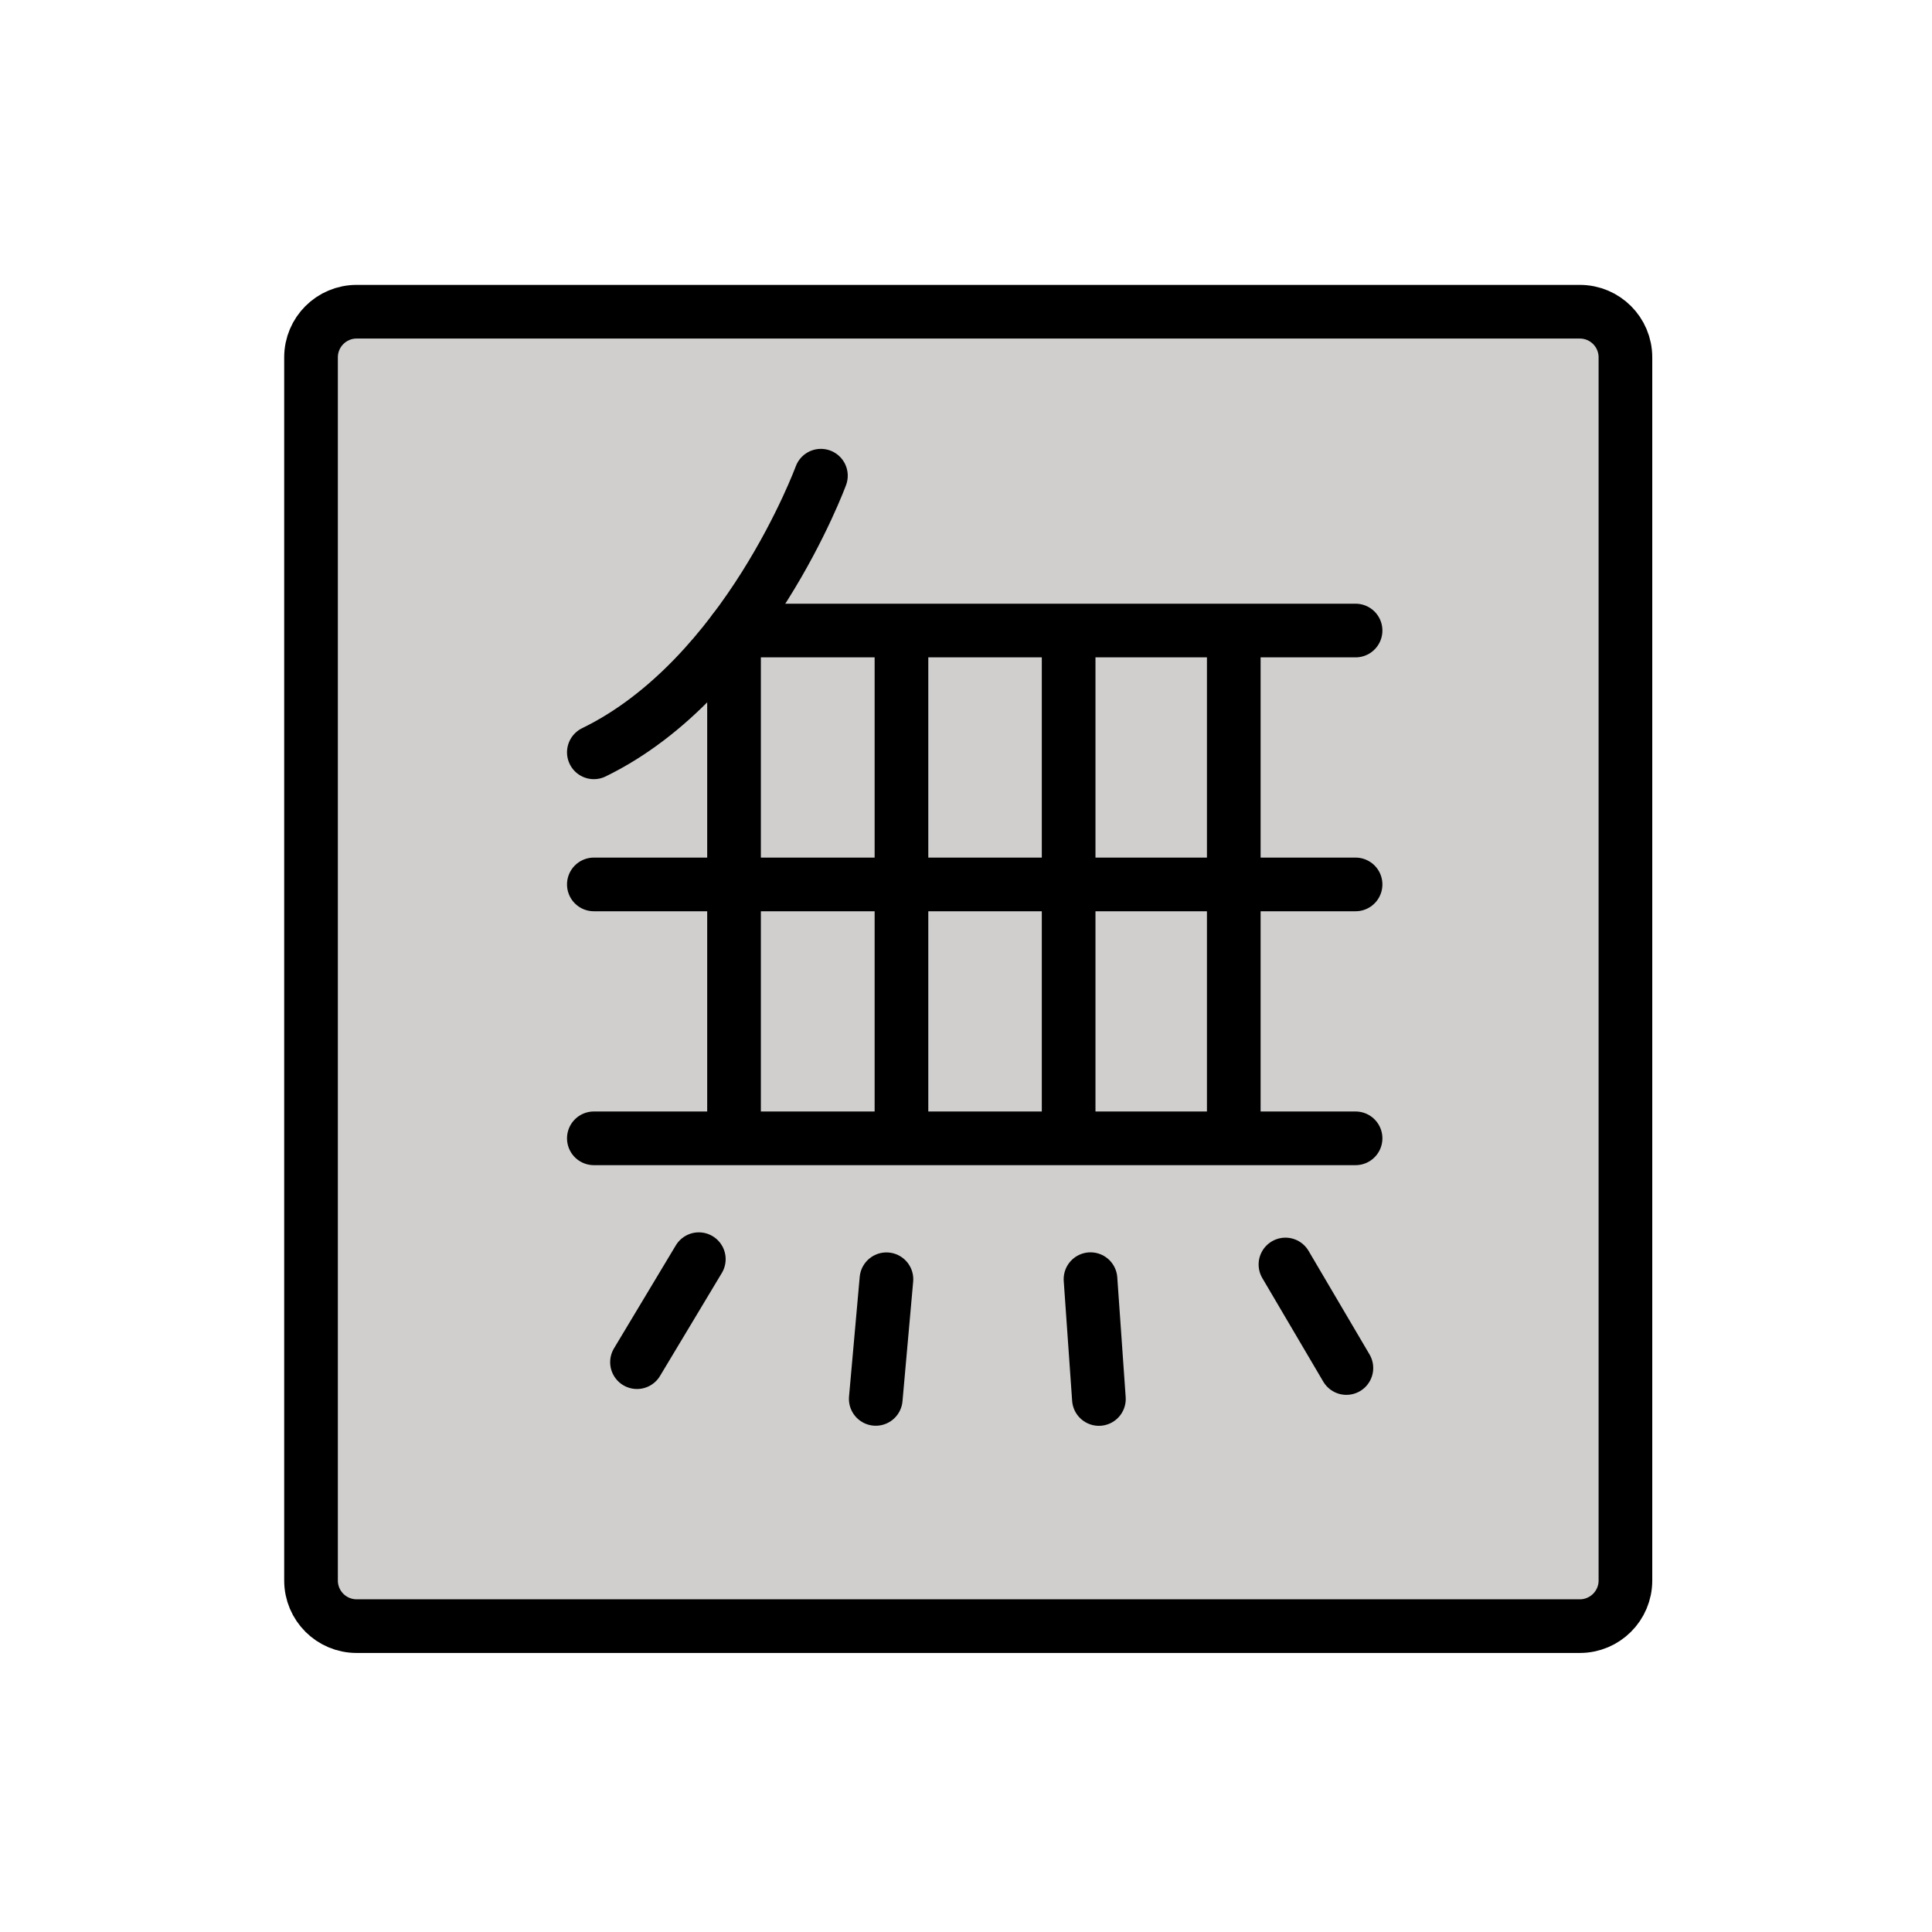
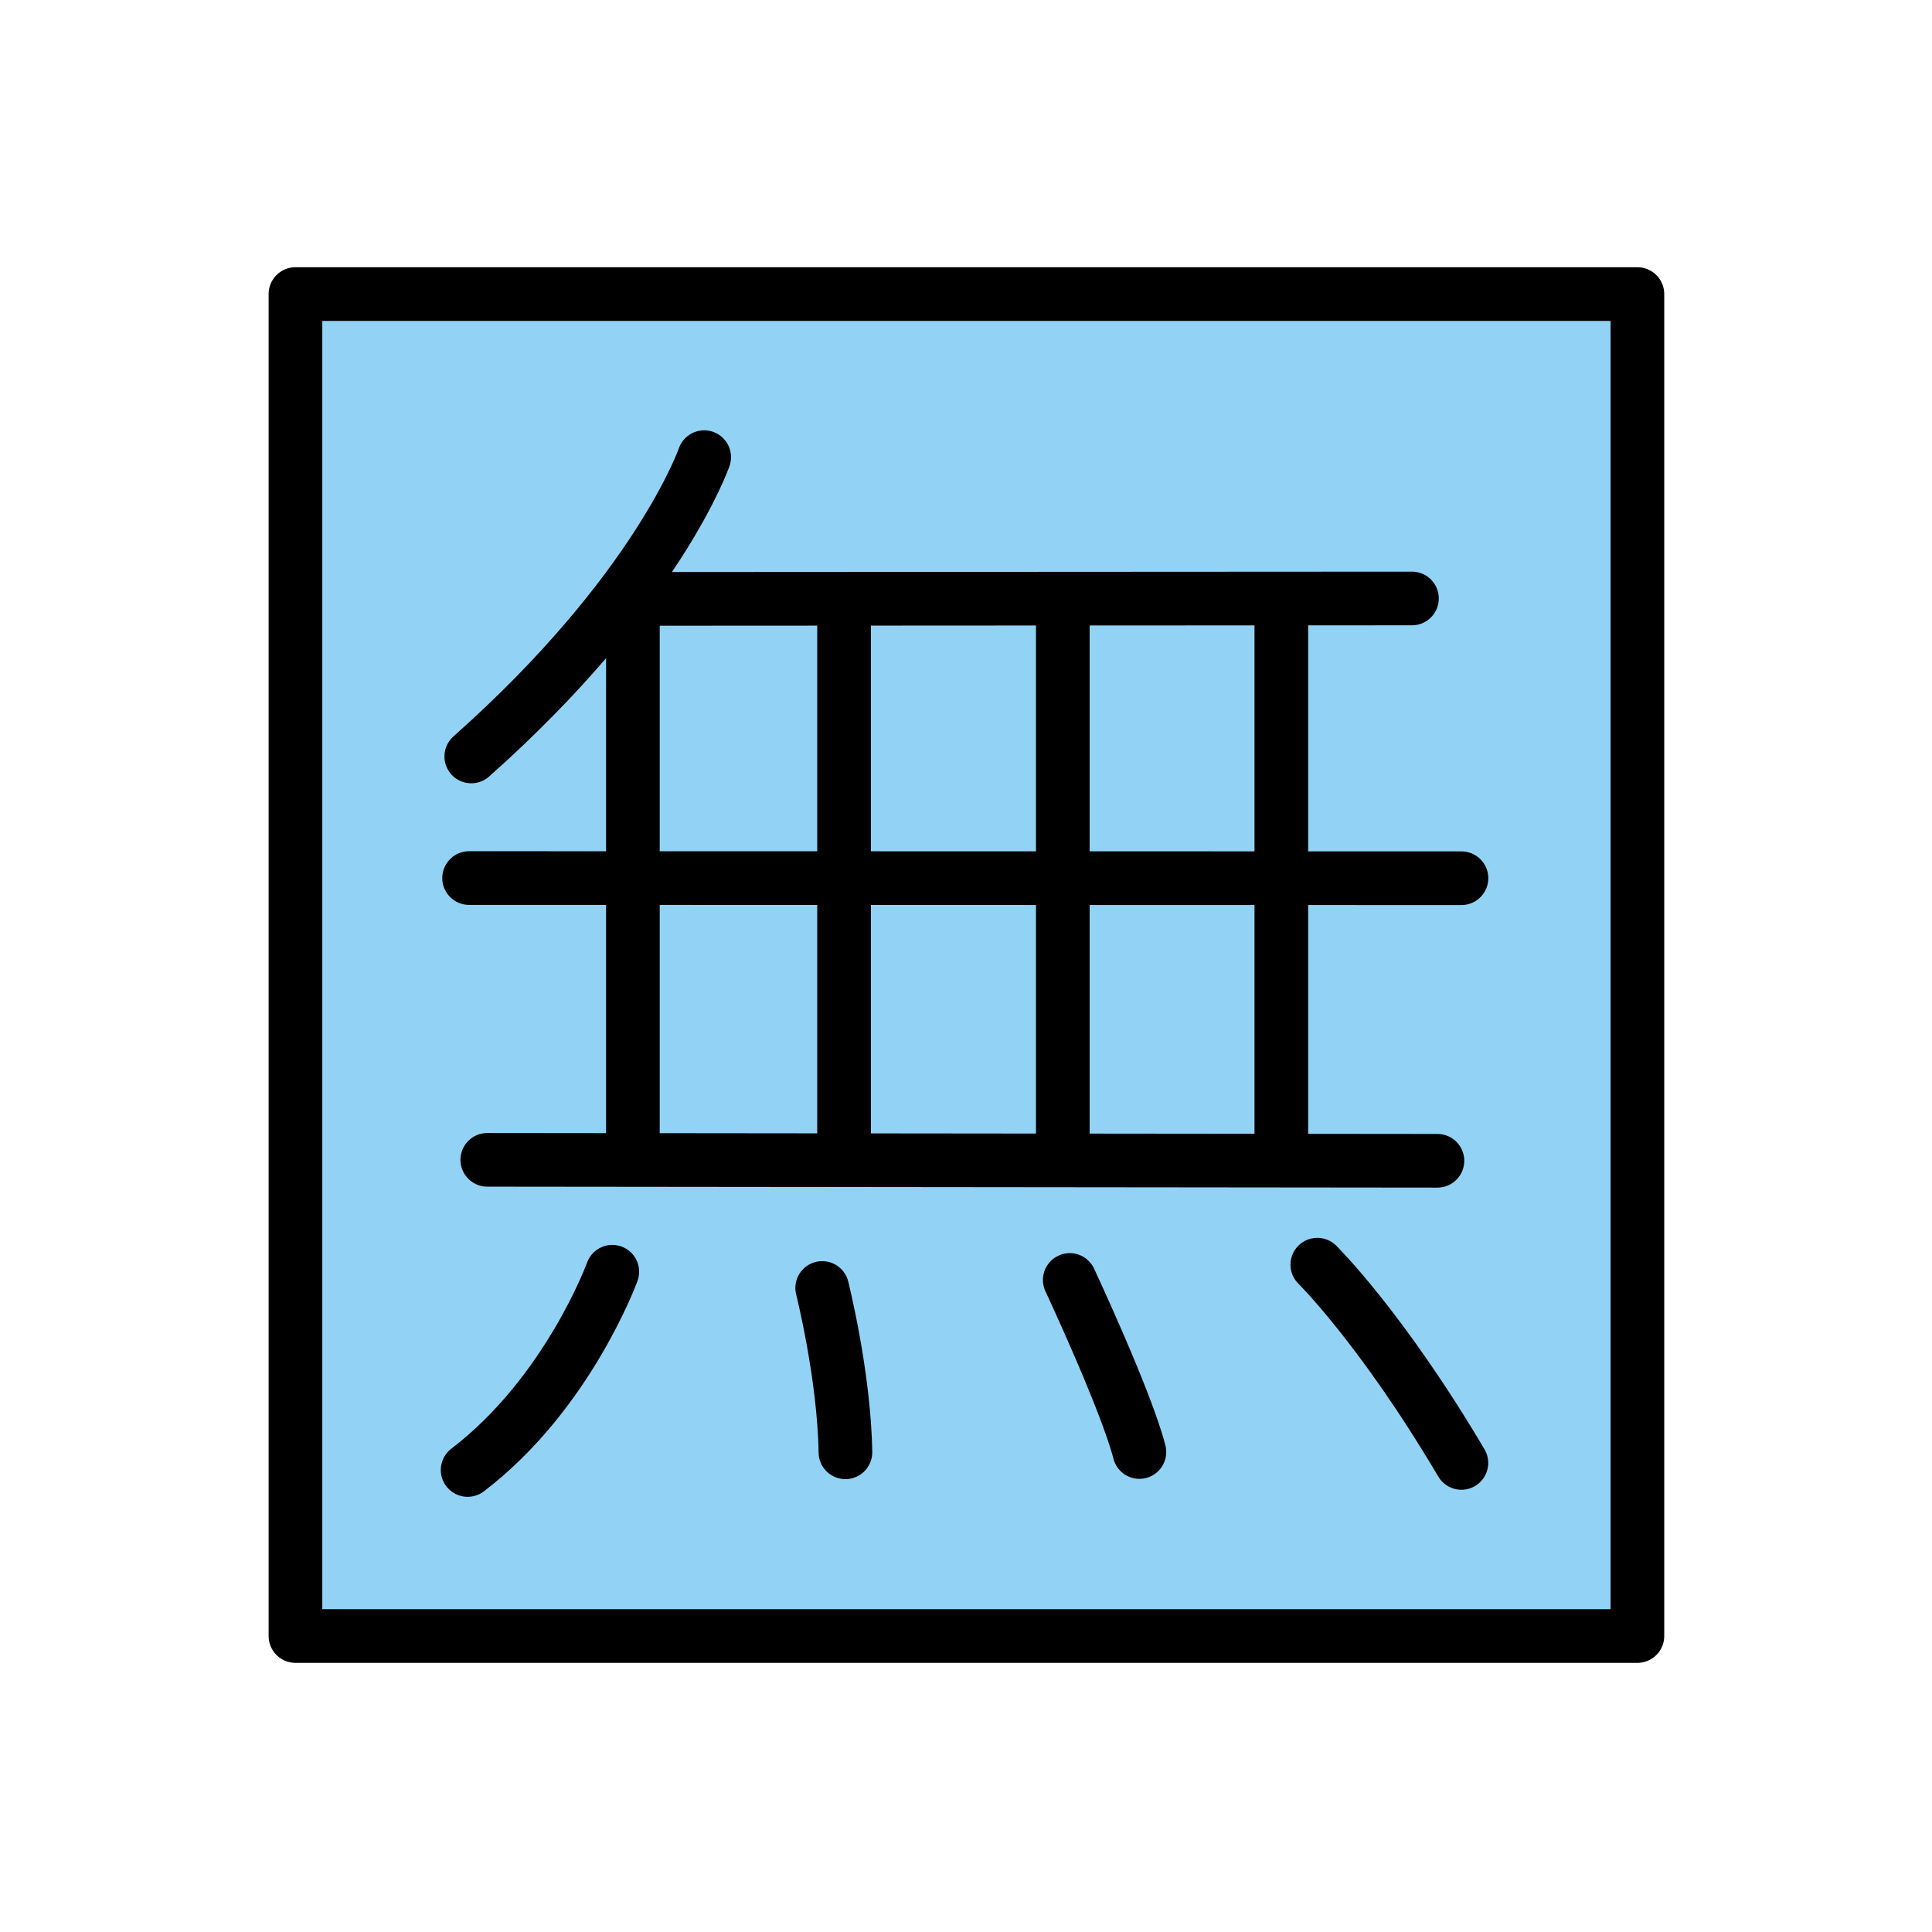
- <svg xmlns="http://www.w3.org/2000/svg" id="emoji" viewBox="0 0 72 72">
-   <g id="color">
-     <rect x="11.591" y="11.617" rx="1.699" width="48.984" height="48.984" fill="#d0cfce" />
+ <svg xmlns="http://www.w3.org/2000/svg" id="emoji" viewBox="0 0 72 72" version="1.1">
+   <g id="color" transform="matrix(.2609 0 0 .2609 -91.17 -3.173)">
+     <rect x="391.7" y="54.17" width="191.7" height="191.7" fill="#92d3f5" stroke-width="0" />
+     <path transform="matrix(1.04 0 0 1.04 -19.52 -356)" fill="none" stroke="#000" stroke-linecap="round" stroke-linejoin="round" stroke-miterlimit="1.5" stroke-width="7.369" d="m535.7 527.7s8.831 8.689 19.79 27.23" clip-rule="evenodd" />
+     <path transform="matrix(1.04 0 0 1.04 -19.52 -356)" fill="none" stroke="#000" stroke-linecap="round" stroke-linejoin="round" stroke-miterlimit="1.5" stroke-width="7.37" d="m501.7 529.8s7.768 16.6 9.567 23.63" clip-rule="evenodd" />
+     <path transform="matrix(1.04 0 0 1.04 -19.52 -356)" fill="none" stroke="#000" stroke-linecap="round" stroke-linejoin="round" stroke-miterlimit="1.5" stroke-width="7.37" d="m467.7 530.9s3.026 12.02 3.189 22.57" clip-rule="evenodd" />
+     <path transform="matrix(1.04 0 0 1.04 -19.52 -356)" fill="none" stroke="#000" stroke-linecap="round" stroke-linejoin="round" stroke-miterlimit="1.5" stroke-width="7.37" d="m419 555.9c13.82-10.55 19.87-27.23 19.87-27.23" clip-rule="evenodd" />
+     <path transform="matrix(1.04 0 0 1.04 -19.52 -356)" fill="none" stroke="#000" stroke-linecap="square" stroke-linejoin="round" stroke-miterlimit="1.5" stroke-width="7.37" d="m441.7 437.8v74.65" clip-rule="evenodd" />
+     <path transform="matrix(1.04 0 0 1.04 10.64 -356)" fill="none" stroke="#000" stroke-linecap="square" stroke-linejoin="round" stroke-miterlimit="1.5" stroke-width="7.37" d="m441.7 436.8v75.65" clip-rule="evenodd" />
+     <path transform="matrix(1.04 0 0 1.04 41.89 -356)" fill="none" stroke="#000" stroke-linecap="square" stroke-linejoin="round" stroke-miterlimit="1.5" stroke-width="7.37" d="m441.7 436.8v75.65" clip-rule="evenodd" />
+     <path transform="matrix(1.04 0 0 1.04 73.1 -356)" fill="none" stroke="#000" stroke-linecap="square" stroke-linejoin="round" stroke-miterlimit="1.5" stroke-width="7.37" d="m441.7 436.8v75.65" clip-rule="evenodd" />
+     <path transform="matrix(1.04 0 0 1.04 -19.52 -356)" fill="none" stroke="#000" stroke-linecap="round" stroke-linejoin="round" stroke-miterlimit="1.5" stroke-width="7.37" d="m421.7 513.3 130.5 0.132" clip-rule="evenodd" />
+     <path transform="matrix(1.04 0 0 1.04 -19.52 -356)" fill="none" stroke="#000" stroke-linecap="round" stroke-linejoin="round" stroke-miterlimit="1.5" stroke-width="7.37" d="m419.2 474.6 136.3 0.021" clip-rule="evenodd" />
+     <path transform="matrix(1.04 0 0 1.04 -19.52 -356)" fill="none" stroke="#000" stroke-linecap="round" stroke-linejoin="round" stroke-miterlimit="1.5" stroke-width="7.37" d="m548.7 436.2-106.6 0.058" clip-rule="evenodd" />
+     <path transform="matrix(1.04 0 0 1.04 -19.52 -356)" fill="none" stroke="#000" stroke-linecap="round" stroke-linejoin="round" stroke-miterlimit="1.5" stroke-width="7.37" d="m419.5 457.9c25.72-22.83 31.99-41.11 31.99-41.11" clip-rule="evenodd" />
  </g>
-   <g id="line">
-     <path fill="none" stroke="#000" stroke-linecap="round" stroke-linejoin="round" stroke-width="2" d="M30.593,17.728s-2.769,7.539-8.462,10.309" />
-     <polyline fill="none" stroke="#000" stroke-linecap="round" stroke-linejoin="round" stroke-width="2" points="50.518 23.498 27.355 23.498 27.355 42.038" />
-     <line x1="22.131" x2="50.518" y1="42.422" y2="42.422" fill="none" stroke="#000" stroke-linecap="round" stroke-linejoin="round" stroke-width="2" />
-     <line x1="22.131" x2="50.518" y1="32.96" y2="32.96" fill="none" stroke="#000" stroke-linecap="round" stroke-linejoin="round" stroke-width="2" />
-     <line x1="33.595" x2="33.595" y1="23.073" y2="42.422" fill="none" stroke="#000" stroke-linejoin="round" stroke-width="2" />
-     <line x1="39.825" x2="39.825" y1="23.073" y2="42.422" fill="none" stroke="#000" stroke-linejoin="round" stroke-width="2" />
-     <line x1="45.979" x2="45.979" y1="23.073" y2="42.422" fill="none" stroke="#000" stroke-linejoin="round" stroke-width="2" />
-     <line x1="26.043" x2="23.739" y1="46.926" y2="50.764" fill="none" stroke="#000" stroke-linecap="round" stroke-miterlimit="10" stroke-width="2" />
-     <line x1="33.035" x2="32.637" y1="47.674" y2="52.133" fill="none" stroke="#000" stroke-linecap="round" stroke-miterlimit="10" stroke-width="2" />
-     <line x1="40.64" x2="40.953" y1="47.671" y2="52.136" fill="none" stroke="#000" stroke-linecap="round" stroke-miterlimit="10" stroke-width="2" />
-     <line x1="47.905" x2="50.176" y1="47.124" y2="50.982" fill="none" stroke="#000" stroke-linecap="round" stroke-miterlimit="10" stroke-width="2" />
-     <rect x="11.591" y="11.617" rx="1.699" width="48.984" height="48.984" fill="none" stroke="#000" stroke-miterlimit="10" stroke-width="2" />
+   <g id="line" transform="matrix(1.087 0 0 1.087 -3.129 -3.173)">
+     <rect x="391.7" y="54.17" width="191.7" height="191.7" transform="matrix(.24 0 0 .24 -81 0)" fill="none" stroke="#000" stroke-linecap="round" stroke-linejoin="round" stroke-miterlimit="1.5" stroke-width="7.667" clip-rule="evenodd" />
  </g>
</svg>
